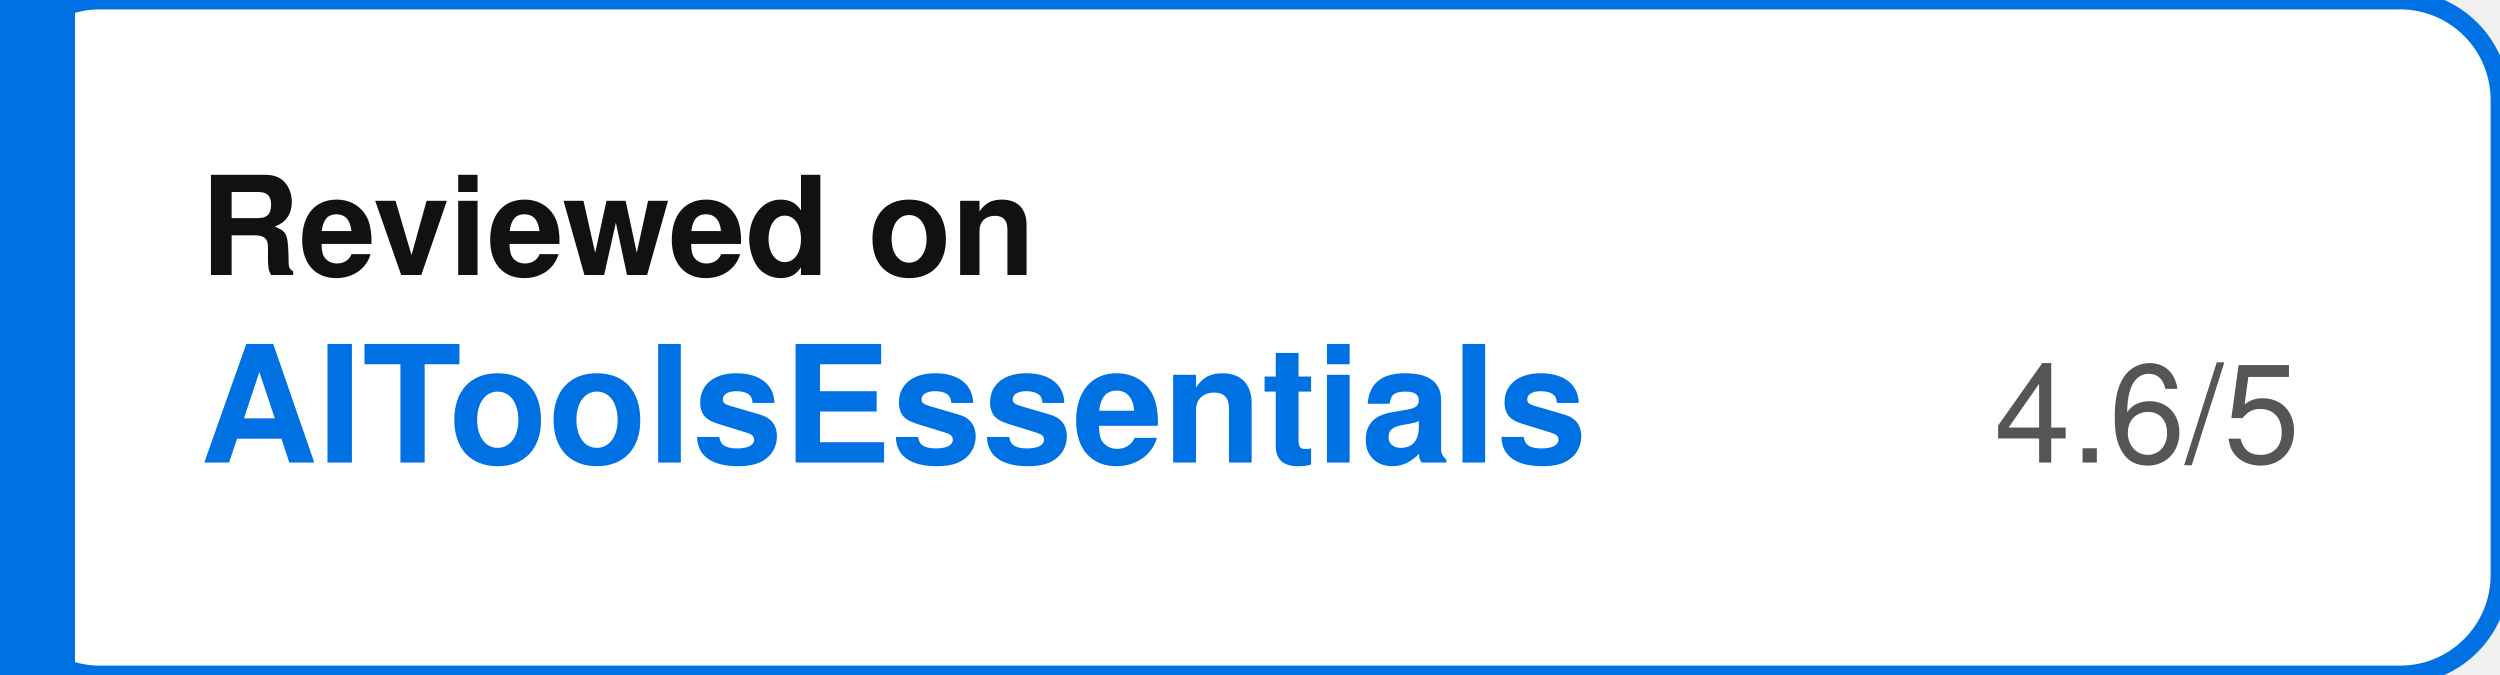
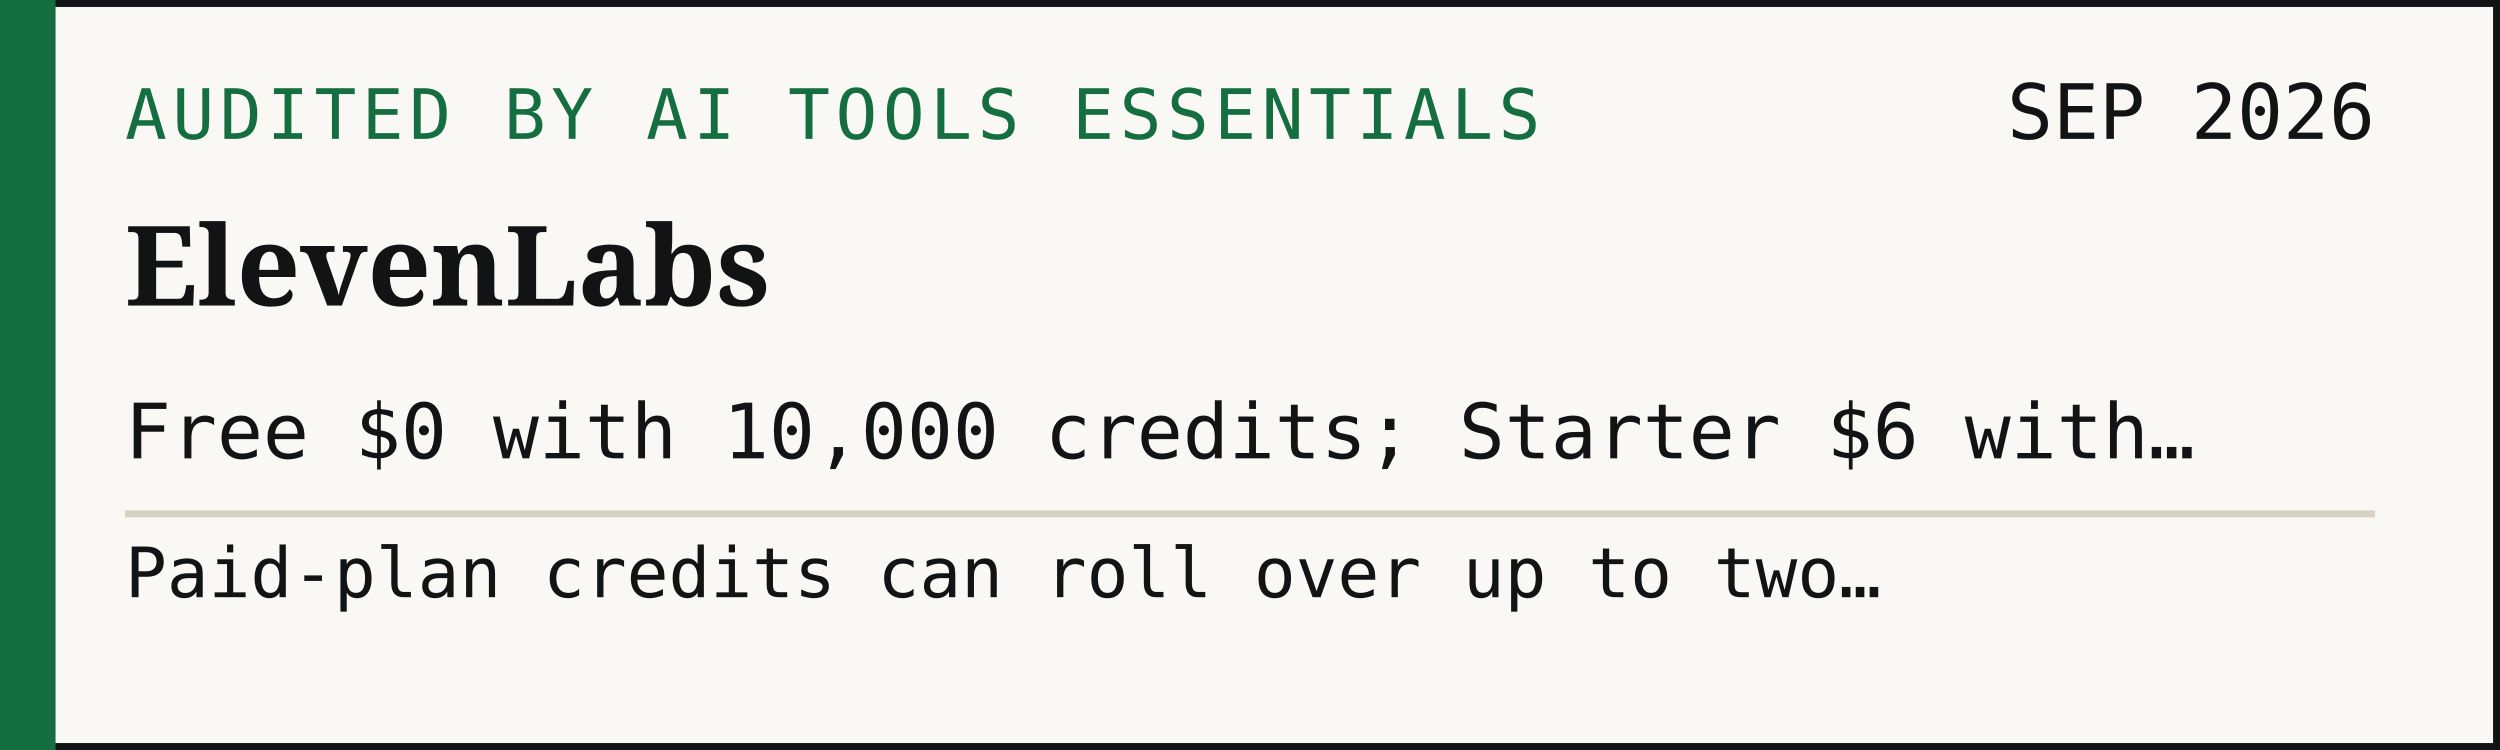
- <svg xmlns="http://www.w3.org/2000/svg" width="200" height="54" role="img" aria-label="Reviewed on AIToolsEssentials">
-   <rect width="200" height="54" rx="8" fill="#ffffff" />
-   <rect width="200" height="54" rx="8" fill="none" stroke="#0071E3" stroke-width="1.5" />
-   <rect width="6" height="54" fill="#0071E3" />
-   <text x="16" y="22" font-family="-apple-system,Segoe UI,Helvetica,Arial,sans-serif" font-size="11" font-weight="600" fill="#111111">Reviewed on</text>
-   <text x="16" y="37" font-family="-apple-system,Segoe UI,Helvetica,Arial,sans-serif" font-size="13" font-weight="700" fill="#0071E3">AIToolsEssentials</text>
-   <text x="184" y="37" text-anchor="end" font-family="-apple-system,Segoe UI,Helvetica,Arial,sans-serif" font-size="11" fill="#555555">4.6/5</text>
+ <svg xmlns="http://www.w3.org/2000/svg" width="360" height="108" viewBox="0 0 360 108" role="img" aria-label="AUDITED BY AI TOOLS ESSENTIALS — ElevenLabs">
+   <rect width="360" height="108" fill="#FAF8F5" />
+   <rect x="0.5" y="0.5" width="359" height="107" fill="none" stroke="#111315" />
+   <rect width="8" height="108" fill="#156E3F" />
+   <text x="18" y="20" font-family="IBM Plex Mono, ui-monospace, monospace" font-size="10" letter-spacing="0.08em" fill="#156E3F">AUDITED BY AI TOOLS ESSENTIALS</text>
+   <text x="342" y="20" text-anchor="end" font-family="IBM Plex Mono, ui-monospace, monospace" font-size="11" fill="#111315">SEP 2026</text>
+   <text x="18" y="44" font-family="Newsreader, Georgia, serif" font-size="16" font-weight="700" fill="#111315">ElevenLabs</text>
+   <text x="18" y="66" font-family="IBM Plex Mono, ui-monospace, monospace" font-size="11" fill="#111315">Free $0 with 10,000 credits; Starter $6 with…</text>
+   <text x="18" y="86" font-family="IBM Plex Mono, ui-monospace, monospace" font-size="10" fill="#111315">Paid-plan credits can roll over up to two…</text>
+   <line x1="18" y1="74" x2="342" y2="74" stroke="#D8D2C5" />
</svg>
